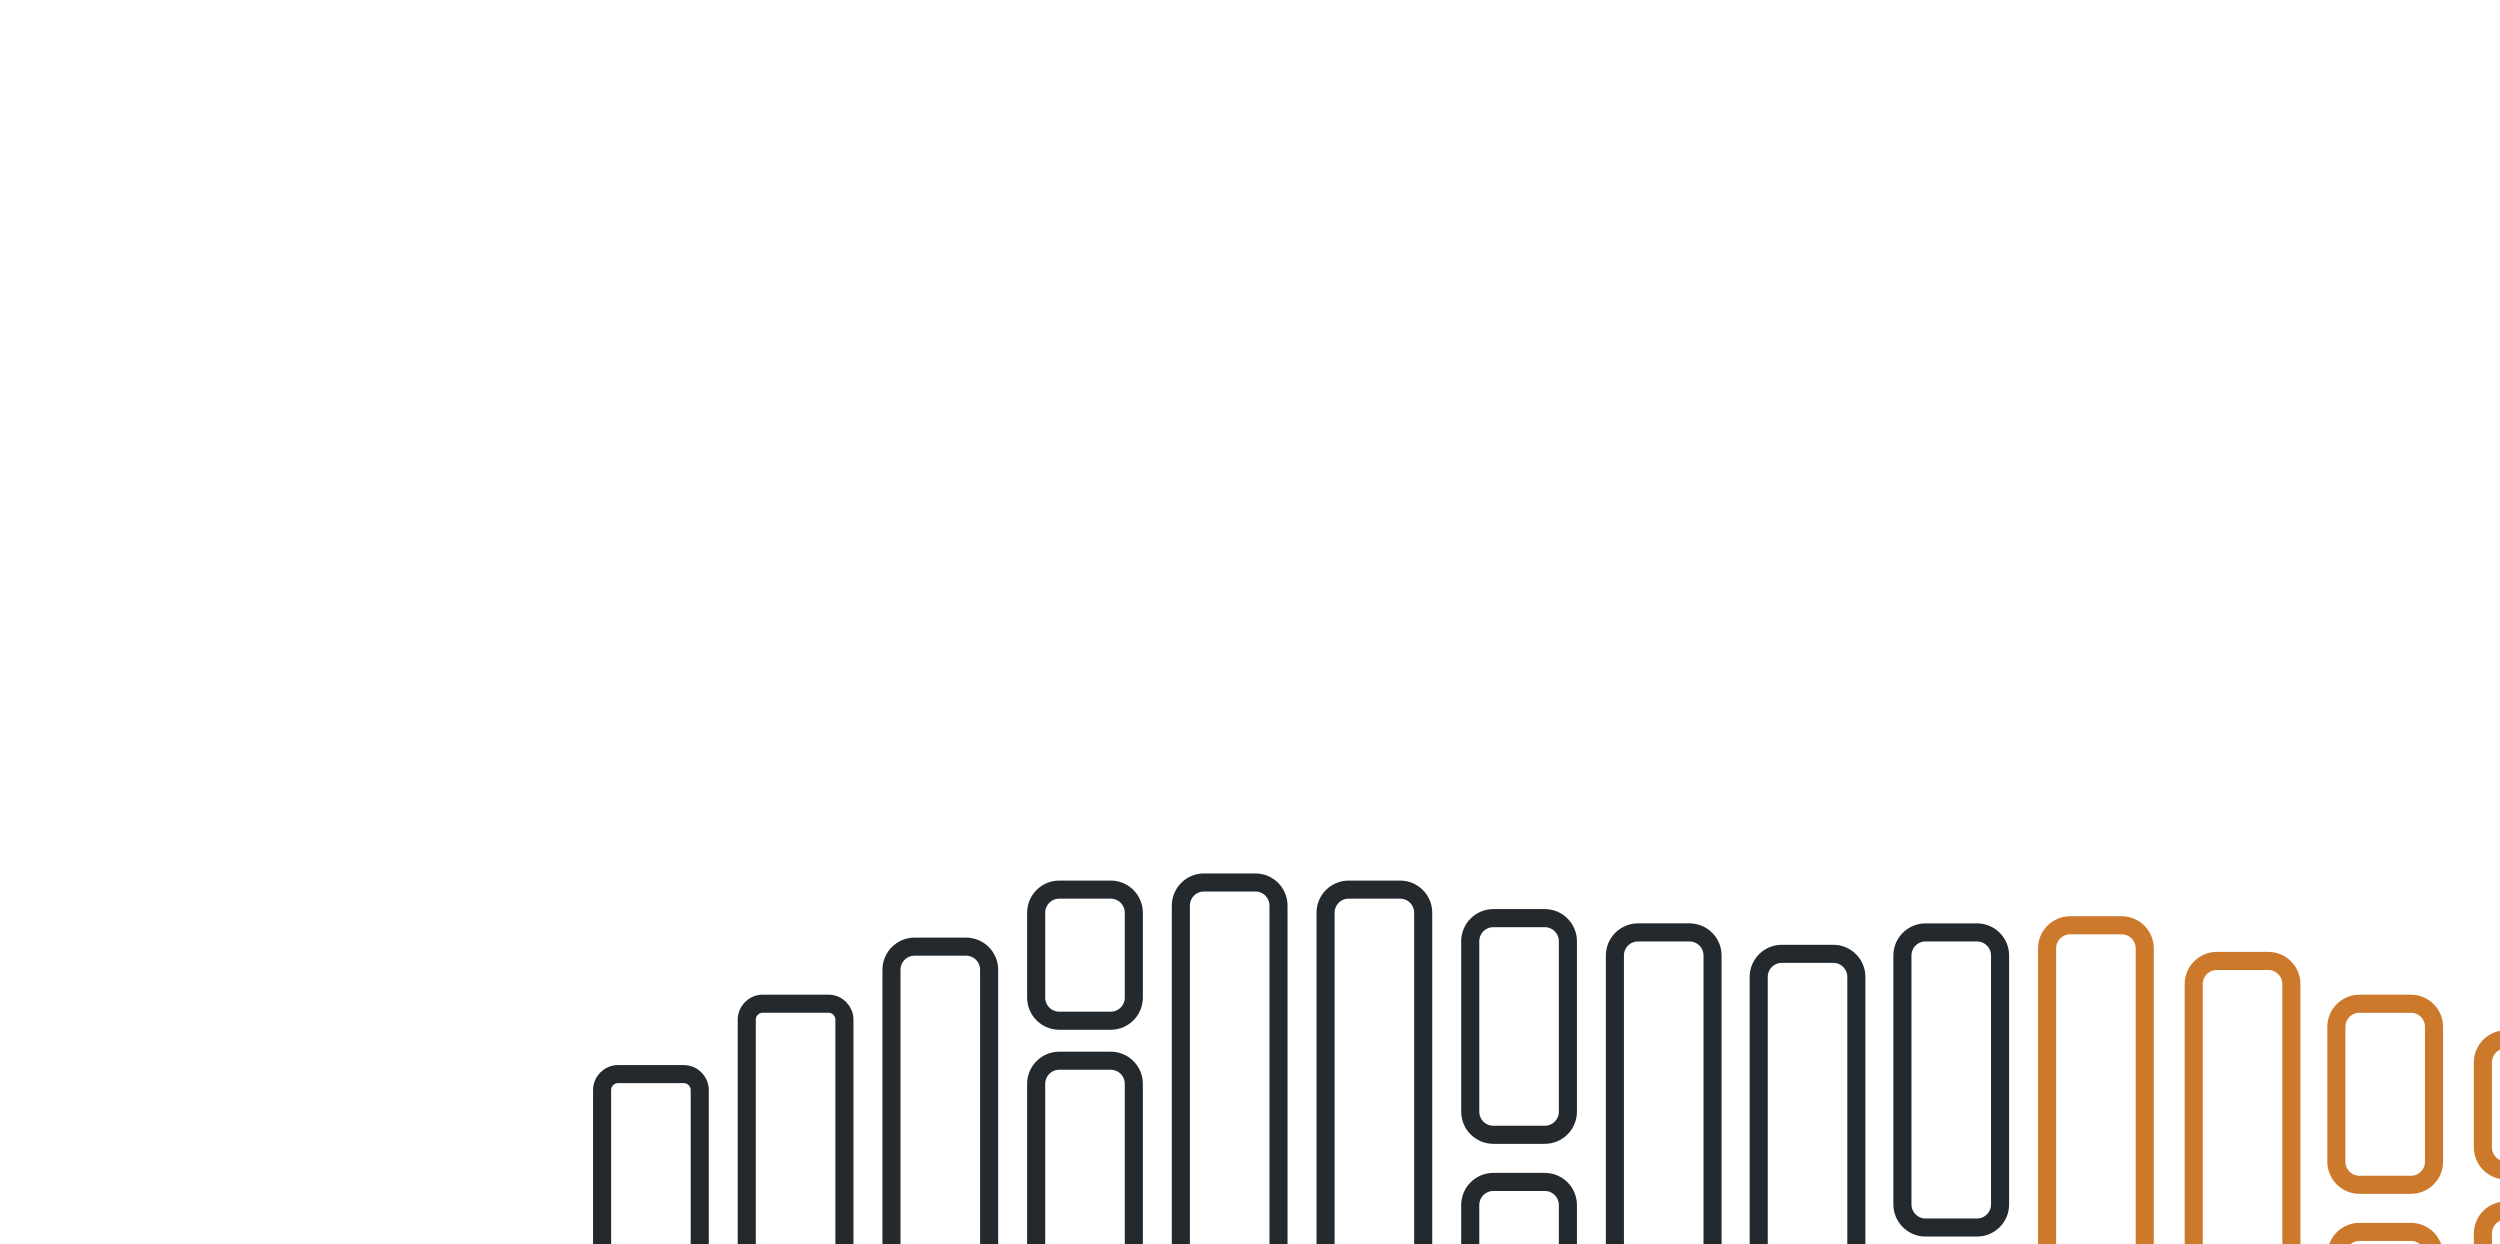
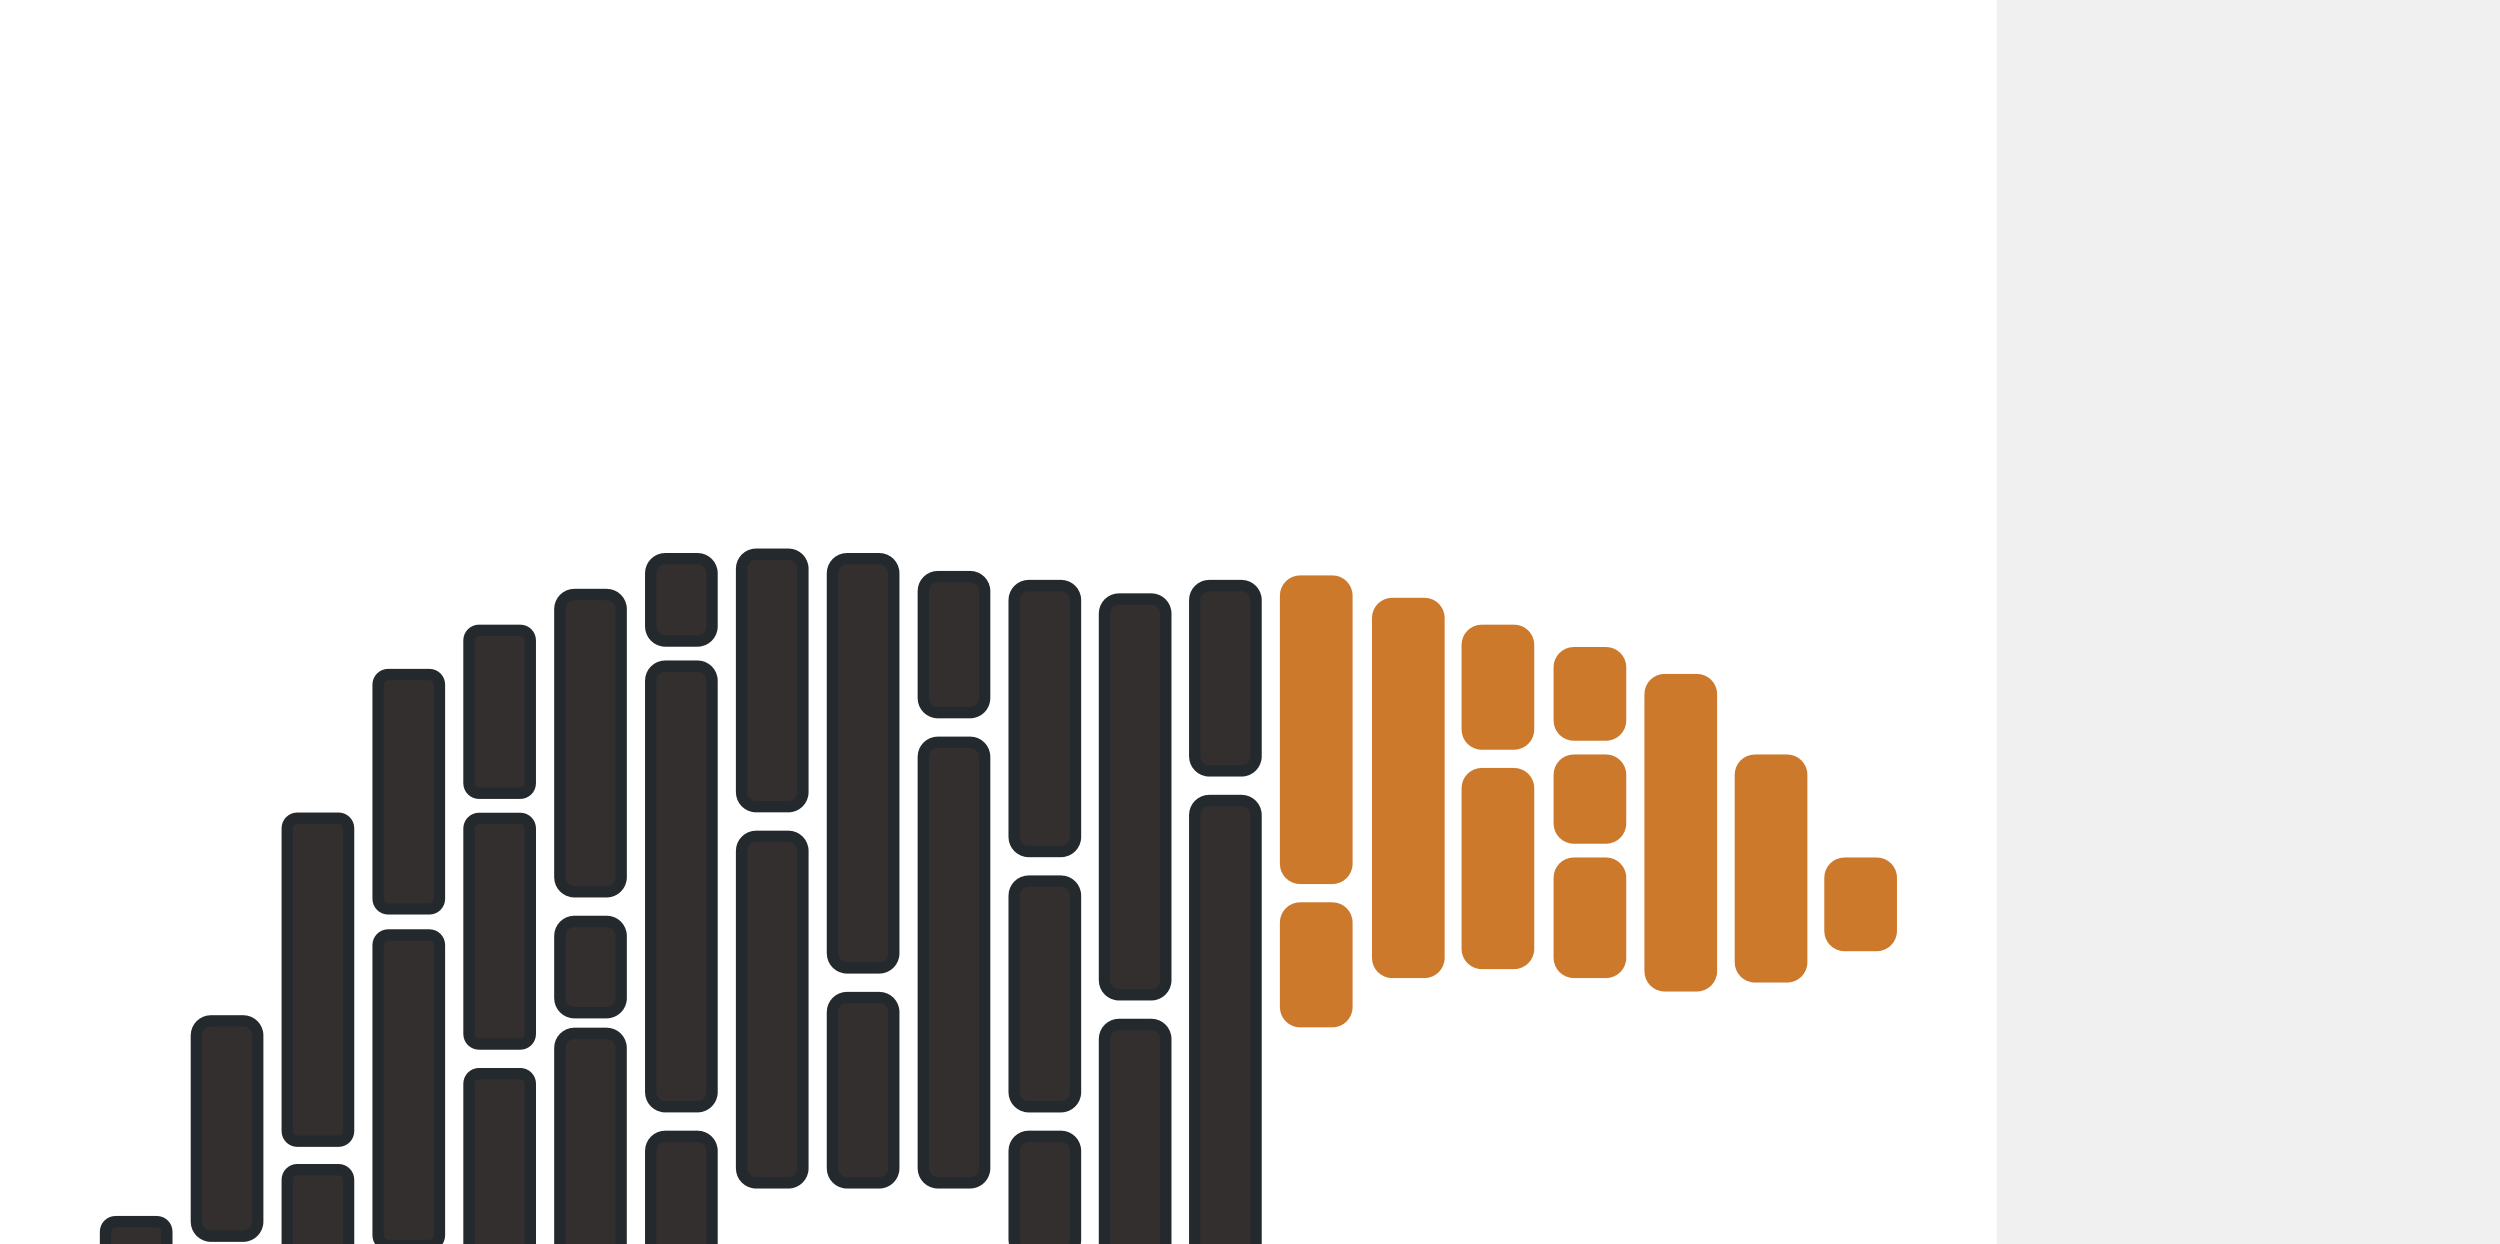
<svg xmlns="http://www.w3.org/2000/svg" width="208.031mm" height="103.494mm" viewBox="0 0 208.031 103.494" version="1.1" id="svg1766">
  <defs id="defs1760" />
  <g id="layer1">
-     <g id="g1354">
-       <rect style="fill:#ffffff;fill-opacity:1;stroke:none;stroke-width:0.671;stroke-linecap:round;stroke-linejoin:round" id="rect10096" width="264.583" height="264.583" x="-3.7011716e-08" y="-3.6929322e-08" />
-       <g id="g16422" transform="matrix(1.13743,0,0,1.13743,-3.133603,54.93967)">
-         <rect style="fill:none;fill-opacity:1;fill-rule:evenodd;stroke:#24292e;stroke-width:1.323;stroke-miterlimit:4;stroke-dasharray:none;stroke-opacity:1" id="rect1700-7-62" width="7.144" height="20.138" x="15.047" y="94.013" ry="1.17" />
-         <rect style="fill:none;fill-opacity:1;fill-rule:evenodd;stroke:#24292e;stroke-width:1.323;stroke-miterlimit:4;stroke-dasharray:none;stroke-opacity:1" id="rect1700-6-1" width="7.144" height="25.082" x="25.633" y="70.624" ry="1.691" />
-         <rect style="fill:none;fill-opacity:1;fill-rule:evenodd;stroke:#24292e;stroke-width:1.323;stroke-miterlimit:4;stroke-dasharray:none;stroke-opacity:1" id="rect1700-7-3-8" width="7.144" height="21.184" x="25.633" y="98.569" ry="1.17" />
-         <rect style="fill:none;fill-opacity:1;fill-rule:evenodd;stroke:#24292e;stroke-width:1.323;stroke-miterlimit:4;stroke-dasharray:none;stroke-opacity:1" id="rect1700-3-9" width="7.144" height="37.628" x="36.218" y="47.014" ry="1.17" />
-         <rect style="fill:none;fill-opacity:1;fill-rule:evenodd;stroke:#24292e;stroke-width:1.323;stroke-miterlimit:4;stroke-dasharray:none;stroke-opacity:1" id="rect1700-7-5-2" width="7.144" height="13.284" x="36.218" y="87.957" ry="1.17" />
-         <rect style="fill:none;fill-opacity:1;fill-rule:evenodd;stroke:#24292e;stroke-width:1.323;stroke-miterlimit:4;stroke-dasharray:none;stroke-opacity:1" id="rect1700-7-56-02" width="7.144" height="9.592" x="36.218" y="110.161" ry="1.691" />
-         <rect style="fill:none;fill-opacity:1;fill-rule:evenodd;stroke:#24292e;stroke-width:1.323;stroke-miterlimit:4;stroke-dasharray:none;stroke-opacity:1" id="rect1700-75" width="7.144" height="27.298" x="46.803" y="30.278" ry="1.17" />
-         <rect style="fill:none;fill-opacity:1;fill-rule:evenodd;stroke:#24292e;stroke-width:1.323;stroke-miterlimit:4;stroke-dasharray:none;stroke-opacity:1" id="rect1700-9-9" width="7.144" height="36.164" x="46.803" y="60.617" ry="1.167" />
-         <rect style="fill:none;fill-opacity:1;fill-rule:evenodd;stroke:#24292e;stroke-width:1.323;stroke-miterlimit:4;stroke-dasharray:none;stroke-opacity:1" id="rect1700-7-56-2-2" width="7.144" height="18.983" x="57.387" y="25.127" ry="1.17" />
-         <rect style="fill:none;fill-opacity:1;fill-rule:evenodd;stroke:#24292e;stroke-width:1.323;stroke-miterlimit:4;stroke-dasharray:none;stroke-opacity:1" id="rect1700-7-56-7-8" width="7.144" height="26.287" x="57.39" y="47.038" ry="1.17" />
-         <rect style="fill:none;fill-opacity:1;fill-rule:evenodd;stroke:#24292e;stroke-width:1.323;stroke-miterlimit:4;stroke-dasharray:none;stroke-opacity:1" id="rect1700-7-56-0-97" width="7.144" height="23.854" x="57.39" y="76.773" ry="1.17" />
-         <rect style="fill:none;fill-opacity:1;fill-rule:evenodd;stroke:#24292e;stroke-width:1.323;stroke-miterlimit:4;stroke-dasharray:none;stroke-opacity:1" id="rect1700-7-56-3-612" width="7.144" height="34.632" x="67.974" y="20.953" ry="1.691" />
-         <rect style="fill:none;fill-opacity:1;fill-rule:evenodd;stroke:#24292e;stroke-width:1.323;stroke-miterlimit:4;stroke-dasharray:none;stroke-opacity:1" id="rect1700-7-56-3-6-9" width="7.144" height="10.635" x="67.974" y="59.034" ry="1.691" />
-         <rect style="fill:none;fill-opacity:1;fill-rule:evenodd;stroke:#24292e;stroke-width:1.323;stroke-miterlimit:4;stroke-dasharray:none;stroke-opacity:1" id="rect1700-7-56-3-0-3" width="7.139" height="35.675" x="67.974" y="72.079" ry="1.691" />
-         <rect style="fill:none;fill-opacity:1;fill-rule:evenodd;stroke:#24292e;stroke-width:1.323;stroke-miterlimit:4;stroke-dasharray:none;stroke-opacity:1" id="rect1700-7-56-3-62-9" width="7.144" height="9.592" x="78.559" y="16.781" ry="1.691" />
-         <rect style="fill:none;fill-opacity:1;fill-rule:evenodd;stroke:#24292e;stroke-width:1.323;stroke-miterlimit:4;stroke-dasharray:none;stroke-opacity:1" id="rect1700-7-56-3-61-4" width="7.144" height="51.327" x="78.559" y="29.299" ry="1.691" />
-         <rect style="fill:none;fill-opacity:1;fill-rule:evenodd;stroke:#24292e;stroke-width:1.323;stroke-miterlimit:4;stroke-dasharray:none;stroke-opacity:1" id="rect1700-7-56-3-8-7" width="7.144" height="16.372" x="78.559" y="84.076" ry="1.691" />
-         <rect style="fill:none;fill-opacity:1;fill-rule:evenodd;stroke:#24292e;stroke-width:1.323;stroke-miterlimit:4;stroke-dasharray:none;stroke-opacity:1" id="rect1700-7-56-3-7-8" width="7.144" height="11.678" x="78.559" y="103.901" ry="1.691" />
-         <rect style="fill:none;fill-opacity:1;fill-rule:evenodd;stroke:#24292e;stroke-width:1.323;stroke-miterlimit:4;stroke-dasharray:none;stroke-opacity:1" id="rect1700-7-56-3-9-5" width="7.144" height="18.464" x="89.144" y="101.29" ry="1.691" />
-         <rect style="fill:none;fill-opacity:1;fill-rule:evenodd;stroke:#24292e;stroke-width:1.323;stroke-miterlimit:4;stroke-dasharray:none;stroke-opacity:1" id="rect1700-7-56-3-02-0" width="7.144" height="40.369" x="89.144" y="49.126" ry="1.691" />
-         <rect style="fill:none;fill-opacity:1;fill-rule:evenodd;stroke:#24292e;stroke-width:1.323;stroke-miterlimit:4;stroke-dasharray:none;stroke-opacity:1" id="rect1700-7-56-3-3-36" width="7.144" height="29.414" x="89.144" y="16.259" ry="1.691" />
-         <rect style="fill:none;fill-opacity:1;fill-rule:evenodd;stroke:#24292e;stroke-width:1.323;stroke-miterlimit:4;stroke-dasharray:none;stroke-opacity:1" id="rect1700-7-56-3-2-0" width="7.144" height="10.635" x="99.73" y="109.118" ry="1.691" />
-         <rect style="fill:none;fill-opacity:1;fill-rule:evenodd;stroke:#24292e;stroke-width:1.323;stroke-miterlimit:4;stroke-dasharray:none;stroke-opacity:1" id="rect1700-7-56-3-75-6" width="7.144" height="47.673" x="99.73" y="16.781" ry="1.691" />
-         <rect style="fill:none;fill-opacity:1;fill-rule:evenodd;stroke:#24292e;stroke-width:1.323;stroke-miterlimit:4;stroke-dasharray:none;stroke-opacity:1" id="rect1700-7-56-3-92-3" width="7.144" height="21.59" x="99.73" y="67.905" ry="1.691" />
-         <rect style="fill:none;fill-opacity:1;fill-rule:evenodd;stroke:#24292e;stroke-width:1.323;stroke-miterlimit:4;stroke-dasharray:none;stroke-opacity:1" id="rect1700-7-56-3-28-06" width="7.144" height="15.851" x="110.315" y="18.867" ry="1.691" />
-         <rect style="fill:none;fill-opacity:1;fill-rule:evenodd;stroke:#24292e;stroke-width:1.323;stroke-miterlimit:4;stroke-dasharray:none;stroke-opacity:1" id="rect1700-7-56-3-97-1" width="7.144" height="51.324" x="110.315" y="38.167" ry="1.691" />
-         <rect style="fill:none;fill-opacity:1;fill-rule:evenodd;stroke:#24292e;stroke-width:1.323;stroke-miterlimit:4;stroke-dasharray:none;stroke-opacity:1" id="rect1700-7-56-3-36-5" width="7.144" height="30.981" x="120.898" y="19.911" ry="1.691" />
-         <rect style="fill:none;fill-opacity:1;fill-rule:evenodd;stroke:#24292e;stroke-width:1.323;stroke-miterlimit:4;stroke-dasharray:none;stroke-opacity:1" id="rect1700-7-56-3-29-4" width="7.144" height="26.287" x="120.898" y="54.342" ry="1.691" />
-         <rect style="fill:none;fill-opacity:1;fill-rule:evenodd;stroke:#24292e;stroke-width:1.323;stroke-miterlimit:4;stroke-dasharray:none;stroke-opacity:1" id="rect1700-7-56-3-31-7" width="7.144" height="13.765" x="120.898" y="84.075" ry="1.691" />
-         <rect style="fill:none;fill-opacity:1;fill-rule:evenodd;stroke:#24292e;stroke-width:1.323;stroke-miterlimit:4;stroke-dasharray:none;stroke-opacity:1" id="rect1700-7-56-3-1-5" width="7.144" height="46.108" x="131.419" y="21.478" ry="1.691" />
-         <rect style="fill:none;fill-opacity:1;fill-rule:evenodd;stroke:#24292e;stroke-width:1.323;stroke-miterlimit:4;stroke-dasharray:none;stroke-opacity:1" id="rect1700-7-56-3-94-69" width="7.144" height="37.24" x="131.419" y="71.036" ry="1.691" />
-         <rect style="fill:none;fill-opacity:1;fill-rule:evenodd;stroke:#24292e;stroke-width:1.323;stroke-miterlimit:4;stroke-dasharray:none;stroke-opacity:1" id="rect1700-7-56-3-78-7" width="7.144" height="21.59" x="141.933" y="19.912" ry="1.691" />
-         <rect style="fill:none;fill-opacity:1;fill-rule:evenodd;stroke:#24292e;stroke-width:1.323;stroke-miterlimit:4;stroke-dasharray:none;stroke-opacity:1" id="rect1700-7-56-3-4-4" width="7.144" height="56.545" x="141.933" y="44.951" ry="1.691" />
-         <rect style="fill:none;fill-opacity:1;fill-rule:evenodd;stroke:#24292e;stroke-width:1.323;stroke-miterlimit:4;stroke-dasharray:none;stroke-opacity:1" id="rect1700-7-56-3-5-5" width="7.144" height="13.243" x="141.933" y="104.944" ry="1.691" />
-         <rect style="fill:none;fill-opacity:1;fill-rule:evenodd;stroke:#cd792c;stroke-width:1.323;stroke-miterlimit:4;stroke-dasharray:none;stroke-opacity:1" id="rect1700-7-56-3-03-5" width="7.144" height="17.94" x="152.516" y="101.814" ry="1.691" />
-         <rect style="fill:none;fill-opacity:1;fill-rule:evenodd;stroke:#cd792c;stroke-width:1.323;stroke-miterlimit:4;stroke-dasharray:none;stroke-opacity:1" id="rect1700-7-56-3-610-4" width="7.144" height="13.246" x="152.516" y="57.472" ry="1.691" />
-         <rect style="fill:none;fill-opacity:1;fill-rule:evenodd;stroke:#cd792c;stroke-width:1.323;stroke-miterlimit:4;stroke-dasharray:none;stroke-opacity:1" id="rect1700-7-56-3-63-7" width="7.144" height="34.632" x="152.516" y="19.389" ry="1.691" />
-         <rect style="fill:none;fill-opacity:1;fill-rule:evenodd;stroke:#cd792c;stroke-width:1.323;stroke-miterlimit:4;stroke-dasharray:none;stroke-opacity:1" id="rect1700-7-56-3-20-4" width="7.144" height="42.979" x="163.244" y="21.999" ry="1.691" />
-         <rect style="fill:none;fill-opacity:1;fill-rule:evenodd;stroke:#cd792c;stroke-width:1.323;stroke-miterlimit:4;stroke-dasharray:none;stroke-opacity:1" id="rect1700-7-56-3-615-3" width="7.144" height="9.592" x="163.244" y="110.161" ry="1.691" />
-         <rect style="fill:none;fill-opacity:1;fill-rule:evenodd;stroke:#cd792c;stroke-width:1.323;stroke-miterlimit:4;stroke-dasharray:none;stroke-opacity:1" id="rect1700-7-56-3-54-78" width="7.144" height="13.246" x="173.68" y="25.13" ry="1.691" />
-         <rect style="fill:none;fill-opacity:1;fill-rule:evenodd;stroke:#cd792c;stroke-width:1.323;stroke-miterlimit:4;stroke-dasharray:none;stroke-opacity:1" id="rect1700-7-56-3-76-6" width="7.144" height="22.112" x="173.68" y="41.821" ry="1.691" />
-         <rect style="fill:none;fill-opacity:1;fill-rule:evenodd;stroke:#cd792c;stroke-width:1.323;stroke-miterlimit:4;stroke-dasharray:none;stroke-opacity:1" id="rect1700-7-56-3-56-8" width="7.144" height="9.592" x="184.398" y="27.734" ry="1.691" />
-         <rect style="fill:none;fill-opacity:1;fill-rule:evenodd;stroke:#cd792c;stroke-width:1.323;stroke-miterlimit:4;stroke-dasharray:none;stroke-opacity:1" id="rect1700-7-56-3-93-4" width="7.144" height="9.071" x="184.398" y="40.255" ry="1.691" />
-         <rect style="fill:none;fill-opacity:1;fill-rule:evenodd;stroke:#cd792c;stroke-width:1.323;stroke-miterlimit:4;stroke-dasharray:none;stroke-opacity:1" id="rect1700-7-56-3-74-3" width="7.144" height="12.722" x="184.398" y="52.253" ry="1.691" />
-         <rect style="fill:none;fill-opacity:1;fill-rule:evenodd;stroke:#cd792c;stroke-width:1.323;stroke-miterlimit:4;stroke-dasharray:none;stroke-opacity:1" id="rect1700-7-56-3-52-1" width="7.144" height="35.675" x="194.982" y="30.866" ry="1.691" />
-         <rect style="fill:none;fill-opacity:1;fill-rule:evenodd;stroke:#cd792c;stroke-width:1.323;stroke-miterlimit:4;stroke-dasharray:none;stroke-opacity:1" id="rect1700-7-56-3-547-4" width="7.144" height="25.241" x="205.499" y="40.254" ry="1.691" />
-         <rect style="fill:none;fill-opacity:1;fill-rule:evenodd;stroke:#cd792c;stroke-width:1.323;stroke-miterlimit:4;stroke-dasharray:none;stroke-opacity:1" id="rect1700-7-56-3-44-9" width="7.144" height="9.592" x="215.934" y="52.254" ry="1.691" />
-       </g>
-     </g>
+     <rect style="fill:#ffffff;fill-opacity:1;stroke:none;stroke-width:0.421;stroke-linecap:round;stroke-linejoin:round" id="rect10096" width="166.158" height="166.158" x="-2.3243357e-08" y="-2.3191614e-08" />
+     <rect style="fill:#322f2e;fill-opacity:1;fill-rule:evenodd;stroke:#24292e;stroke-width:0.945;stroke-miterlimit:4;stroke-dasharray:none;stroke-opacity:1" id="rect1700-7-62" width="5.103" height="14.385" x="8.78" y="101.656" ry="0.835" />
+     <rect style="fill:#322f2e;fill-opacity:1;fill-rule:evenodd;stroke:#24292e;stroke-width:0.945;stroke-miterlimit:4;stroke-dasharray:none;stroke-opacity:1" id="rect1700-6-1" width="5.103" height="17.916" x="16.342" y="84.949" ry="1.208" />
+     <rect style="fill:#322f2e;fill-opacity:1;fill-rule:evenodd;stroke:#24292e;stroke-width:0.945;stroke-miterlimit:4;stroke-dasharray:none;stroke-opacity:1" id="rect1700-7-3-8" width="5.103" height="15.132" x="16.342" y="104.911" ry="0.835" />
+     <rect style="fill:#322f2e;fill-opacity:1;fill-rule:evenodd;stroke:#24292e;stroke-width:0.945;stroke-miterlimit:4;stroke-dasharray:none;stroke-opacity:1" id="rect1700-3-9" width="5.103" height="26.878" x="23.903" y="68.084" ry="0.835" />
+     <rect style="fill:#322f2e;fill-opacity:1;fill-rule:evenodd;stroke:#24292e;stroke-width:0.945;stroke-miterlimit:4;stroke-dasharray:none;stroke-opacity:1" id="rect1700-7-5-2" width="5.103" height="9.489" x="23.903" y="97.33" ry="0.835" />
+     <rect style="fill:#322f2e;fill-opacity:1;fill-rule:evenodd;stroke:#24292e;stroke-width:0.945;stroke-miterlimit:4;stroke-dasharray:none;stroke-opacity:1" id="rect1700-7-56-02" width="5.103" height="6.852" x="23.903" y="113.191" ry="1.208" />
+     <rect style="fill:#322f2e;fill-opacity:1;fill-rule:evenodd;stroke:#24292e;stroke-width:0.945;stroke-miterlimit:4;stroke-dasharray:none;stroke-opacity:1" id="rect1700-75" width="5.103" height="19.499" x="31.464" y="56.13" ry="0.835" />
+     <rect style="fill:#322f2e;fill-opacity:1;fill-rule:evenodd;stroke:#24292e;stroke-width:0.945;stroke-miterlimit:4;stroke-dasharray:none;stroke-opacity:1" id="rect1700-9-9" width="5.103" height="25.832" x="31.464" y="77.801" ry="0.834" />
+     <rect style="fill:#322f2e;fill-opacity:1;fill-rule:evenodd;stroke:#24292e;stroke-width:0.945;stroke-miterlimit:4;stroke-dasharray:none;stroke-opacity:1" id="rect1700-7-56-2-2" width="5.103" height="13.559" x="39.024" y="52.451" ry="0.835" />
+     <rect style="fill:#322f2e;fill-opacity:1;fill-rule:evenodd;stroke:#24292e;stroke-width:0.945;stroke-miterlimit:4;stroke-dasharray:none;stroke-opacity:1" id="rect1700-7-56-7-8" width="5.103" height="18.777" x="39.026" y="68.101" ry="0.835" />
+     <rect style="fill:#322f2e;fill-opacity:1;fill-rule:evenodd;stroke:#24292e;stroke-width:0.945;stroke-miterlimit:4;stroke-dasharray:none;stroke-opacity:1" id="rect1700-7-56-0-97" width="5.103" height="17.039" x="39.026" y="89.341" ry="0.835" />
+     <rect style="fill:#322f2e;fill-opacity:1;fill-rule:evenodd;stroke:#24292e;stroke-width:0.945;stroke-miterlimit:4;stroke-dasharray:none;stroke-opacity:1" id="rect1700-7-56-3-612" width="5.103" height="24.738" x="46.586" y="49.469" ry="1.208" />
+     <rect style="fill:#322f2e;fill-opacity:1;fill-rule:evenodd;stroke:#24292e;stroke-width:0.945;stroke-miterlimit:4;stroke-dasharray:none;stroke-opacity:1" id="rect1700-7-56-3-6-9" width="5.103" height="7.597" x="46.586" y="76.671" ry="1.208" />
+     <rect style="fill:#322f2e;fill-opacity:1;fill-rule:evenodd;stroke:#24292e;stroke-width:0.945;stroke-miterlimit:4;stroke-dasharray:none;stroke-opacity:1" id="rect1700-7-56-3-0-3" width="5.099" height="25.483" x="46.586" y="85.989" ry="1.208" />
+     <rect style="fill:#322f2e;fill-opacity:1;fill-rule:evenodd;stroke:#24292e;stroke-width:0.945;stroke-miterlimit:4;stroke-dasharray:none;stroke-opacity:1" id="rect1700-7-56-3-62-9" width="5.103" height="6.852" x="54.147" y="46.489" ry="1.208" />
+     <rect style="fill:#322f2e;fill-opacity:1;fill-rule:evenodd;stroke:#24292e;stroke-width:0.945;stroke-miterlimit:4;stroke-dasharray:none;stroke-opacity:1" id="rect1700-7-56-3-61-4" width="5.103" height="36.663" x="54.147" y="55.431" ry="1.208" />
+     <rect style="fill:#322f2e;fill-opacity:1;fill-rule:evenodd;stroke:#24292e;stroke-width:0.945;stroke-miterlimit:4;stroke-dasharray:none;stroke-opacity:1" id="rect1700-7-56-3-8-7" width="5.103" height="11.695" x="54.147" y="94.558" ry="1.208" />
+     <rect style="fill:#322f2e;fill-opacity:1;fill-rule:evenodd;stroke:#24292e;stroke-width:0.945;stroke-miterlimit:4;stroke-dasharray:none;stroke-opacity:1" id="rect1700-7-56-3-7-8" width="5.103" height="8.342" x="54.147" y="108.719" ry="1.208" />
+     <rect style="fill:#322f2e;fill-opacity:1;fill-rule:evenodd;stroke:#24292e;stroke-width:0.945;stroke-miterlimit:4;stroke-dasharray:none;stroke-opacity:1" id="rect1700-7-56-3-9-5" width="5.103" height="13.189" x="61.708" y="106.854" ry="1.208" />
+     <rect style="fill:#322f2e;fill-opacity:1;fill-rule:evenodd;stroke:#24292e;stroke-width:0.945;stroke-miterlimit:4;stroke-dasharray:none;stroke-opacity:1" id="rect1700-7-56-3-02-0" width="5.103" height="28.836" x="61.708" y="69.593" ry="1.208" />
+     <rect style="fill:#322f2e;fill-opacity:1;fill-rule:evenodd;stroke:#24292e;stroke-width:0.945;stroke-miterlimit:4;stroke-dasharray:none;stroke-opacity:1" id="rect1700-7-56-3-3-36" width="5.103" height="21.01" x="61.708" y="46.116" ry="1.208" />
+     <rect style="fill:#322f2e;fill-opacity:1;fill-rule:evenodd;stroke:#24292e;stroke-width:0.945;stroke-miterlimit:4;stroke-dasharray:none;stroke-opacity:1" id="rect1700-7-56-3-2-0" width="5.103" height="7.597" x="69.27" y="112.446" ry="1.208" />
+     <rect style="fill:#322f2e;fill-opacity:1;fill-rule:evenodd;stroke:#24292e;stroke-width:0.945;stroke-miterlimit:4;stroke-dasharray:none;stroke-opacity:1" id="rect1700-7-56-3-75-6" width="5.103" height="34.053" x="69.27" y="46.489" ry="1.208" />
+     <rect style="fill:#322f2e;fill-opacity:1;fill-rule:evenodd;stroke:#24292e;stroke-width:0.945;stroke-miterlimit:4;stroke-dasharray:none;stroke-opacity:1" id="rect1700-7-56-3-92-3" width="5.103" height="15.422" x="69.27" y="83.007" ry="1.208" />
+     <rect style="fill:#322f2e;fill-opacity:1;fill-rule:evenodd;stroke:#24292e;stroke-width:0.945;stroke-miterlimit:4;stroke-dasharray:none;stroke-opacity:1" id="rect1700-7-56-3-28-06" width="5.103" height="11.322" x="76.831" y="47.979" ry="1.208" />
+     <rect style="fill:#322f2e;fill-opacity:1;fill-rule:evenodd;stroke:#24292e;stroke-width:0.945;stroke-miterlimit:4;stroke-dasharray:none;stroke-opacity:1" id="rect1700-7-56-3-97-1" width="5.103" height="36.661" x="76.831" y="61.765" ry="1.208" />
+     <rect style="fill:#322f2e;fill-opacity:1;fill-rule:evenodd;stroke:#24292e;stroke-width:0.945;stroke-miterlimit:4;stroke-dasharray:none;stroke-opacity:1" id="rect1700-7-56-3-36-5" width="5.103" height="22.13" x="84.391" y="48.725" ry="1.208" />
+     <rect style="fill:#322f2e;fill-opacity:1;fill-rule:evenodd;stroke:#24292e;stroke-width:0.945;stroke-miterlimit:4;stroke-dasharray:none;stroke-opacity:1" id="rect1700-7-56-3-29-4" width="5.103" height="18.777" x="84.391" y="73.319" ry="1.208" />
+     <rect style="fill:#322f2e;fill-opacity:1;fill-rule:evenodd;stroke:#24292e;stroke-width:0.945;stroke-miterlimit:4;stroke-dasharray:none;stroke-opacity:1" id="rect1700-7-56-3-31-7" width="5.103" height="9.832" x="84.391" y="94.557" ry="1.208" />
+     <rect style="fill:#322f2e;fill-opacity:1;fill-rule:evenodd;stroke:#24292e;stroke-width:0.945;stroke-miterlimit:4;stroke-dasharray:none;stroke-opacity:1" id="rect1700-7-56-3-1-5" width="5.103" height="32.936" x="91.906" y="49.844" ry="1.208" />
+     <rect style="fill:#322f2e;fill-opacity:1;fill-rule:evenodd;stroke:#24292e;stroke-width:0.945;stroke-miterlimit:4;stroke-dasharray:none;stroke-opacity:1" id="rect1700-7-56-3-94-69" width="5.103" height="26.6" x="91.906" y="85.244" ry="1.208" />
+     <rect style="fill:#322f2e;fill-opacity:1;fill-rule:evenodd;stroke:#24292e;stroke-width:0.945;stroke-miterlimit:4;stroke-dasharray:none;stroke-opacity:1" id="rect1700-7-56-3-78-7" width="5.103" height="15.422" x="99.416" y="48.725" ry="1.208" />
+     <rect style="fill:#322f2e;fill-opacity:1;fill-rule:evenodd;stroke:#24292e;stroke-width:0.945;stroke-miterlimit:4;stroke-dasharray:none;stroke-opacity:1" id="rect1700-7-56-3-4-4" width="5.103" height="40.39" x="99.416" y="66.611" ry="1.208" />
+     <rect style="fill:#322f2e;fill-opacity:1;fill-rule:evenodd;stroke:#24292e;stroke-width:0.945;stroke-miterlimit:4;stroke-dasharray:none;stroke-opacity:1" id="rect1700-7-56-3-5-5" width="5.103" height="9.46" x="99.416" y="109.464" ry="1.208" />
+     <rect style="fill:#cd792c;fill-opacity:1;fill-rule:evenodd;stroke:#cd792c;stroke-width:0.945;stroke-miterlimit:4;stroke-dasharray:none;stroke-opacity:1" id="rect1700-7-56-3-03-5" width="5.103" height="12.814" x="106.975" y="107.228" ry="1.208" />
+     <rect style="fill:#cd792c;fill-opacity:1;fill-rule:evenodd;stroke:#cd792c;stroke-width:0.945;stroke-miterlimit:4;stroke-dasharray:none;stroke-opacity:1" id="rect1700-7-56-3-610-4" width="5.103" height="9.461" x="106.975" y="75.555" ry="1.208" />
+     <rect style="fill:#cd792c;fill-opacity:1;fill-rule:evenodd;stroke:#cd792c;stroke-width:0.945;stroke-miterlimit:4;stroke-dasharray:none;stroke-opacity:1" id="rect1700-7-56-3-63-7" width="5.103" height="24.738" x="106.975" y="48.352" ry="1.208" />
+     <rect style="fill:#cd792c;fill-opacity:1;fill-rule:evenodd;stroke:#cd792c;stroke-width:0.945;stroke-miterlimit:4;stroke-dasharray:none;stroke-opacity:1" id="rect1700-7-56-3-20-4" width="5.103" height="30.7" x="114.638" y="50.216" ry="1.208" />
+     <rect style="fill:#cd792c;fill-opacity:1;fill-rule:evenodd;stroke:#cd792c;stroke-width:0.945;stroke-miterlimit:4;stroke-dasharray:none;stroke-opacity:1" id="rect1700-7-56-3-615-3" width="5.103" height="6.852" x="114.638" y="113.191" ry="1.208" />
+     <rect style="fill:#cd792c;fill-opacity:1;fill-rule:evenodd;stroke:#cd792c;stroke-width:0.945;stroke-miterlimit:4;stroke-dasharray:none;stroke-opacity:1" id="rect1700-7-56-3-54-78" width="5.103" height="9.461" x="122.093" y="52.452" ry="1.208" />
+     <rect style="fill:#cd792c;fill-opacity:1;fill-rule:evenodd;stroke:#cd792c;stroke-width:0.945;stroke-miterlimit:4;stroke-dasharray:none;stroke-opacity:1" id="rect1700-7-56-3-76-6" width="5.103" height="15.795" x="122.093" y="64.375" ry="1.208" />
+     <rect style="fill:#cd792c;fill-opacity:1;fill-rule:evenodd;stroke:#cd792c;stroke-width:0.945;stroke-miterlimit:4;stroke-dasharray:none;stroke-opacity:1" id="rect1700-7-56-3-56-8" width="5.103" height="6.852" x="129.749" y="54.313" ry="1.208" />
+     <rect style="fill:#cd792c;fill-opacity:1;fill-rule:evenodd;stroke:#cd792c;stroke-width:0.945;stroke-miterlimit:4;stroke-dasharray:none;stroke-opacity:1" id="rect1700-7-56-3-93-4" width="5.103" height="6.479" x="129.749" y="63.256" ry="1.208" />
+     <rect style="fill:#cd792c;fill-opacity:1;fill-rule:evenodd;stroke:#cd792c;stroke-width:0.945;stroke-miterlimit:4;stroke-dasharray:none;stroke-opacity:1" id="rect1700-7-56-3-74-3" width="5.103" height="9.087" x="129.749" y="71.826" ry="1.208" />
+     <rect style="fill:#cd792c;fill-opacity:1;fill-rule:evenodd;stroke:#cd792c;stroke-width:0.945;stroke-miterlimit:4;stroke-dasharray:none;stroke-opacity:1" id="rect1700-7-56-3-52-1" width="5.103" height="25.483" x="137.309" y="56.55" ry="1.208" />
+     <rect style="fill:#cd792c;fill-opacity:1;fill-rule:evenodd;stroke:#cd792c;stroke-width:0.945;stroke-miterlimit:4;stroke-dasharray:none;stroke-opacity:1" id="rect1700-7-56-3-547-4" width="5.103" height="18.03" x="144.821" y="63.256" ry="1.208" />
+     <rect style="fill:#cd792c;fill-opacity:1;fill-rule:evenodd;stroke:#cd792c;stroke-width:0.945;stroke-miterlimit:4;stroke-dasharray:none;stroke-opacity:1" id="rect1700-7-56-3-44-9" width="5.103" height="6.852" x="152.275" y="71.827" ry="1.208" />
  </g>
</svg>
